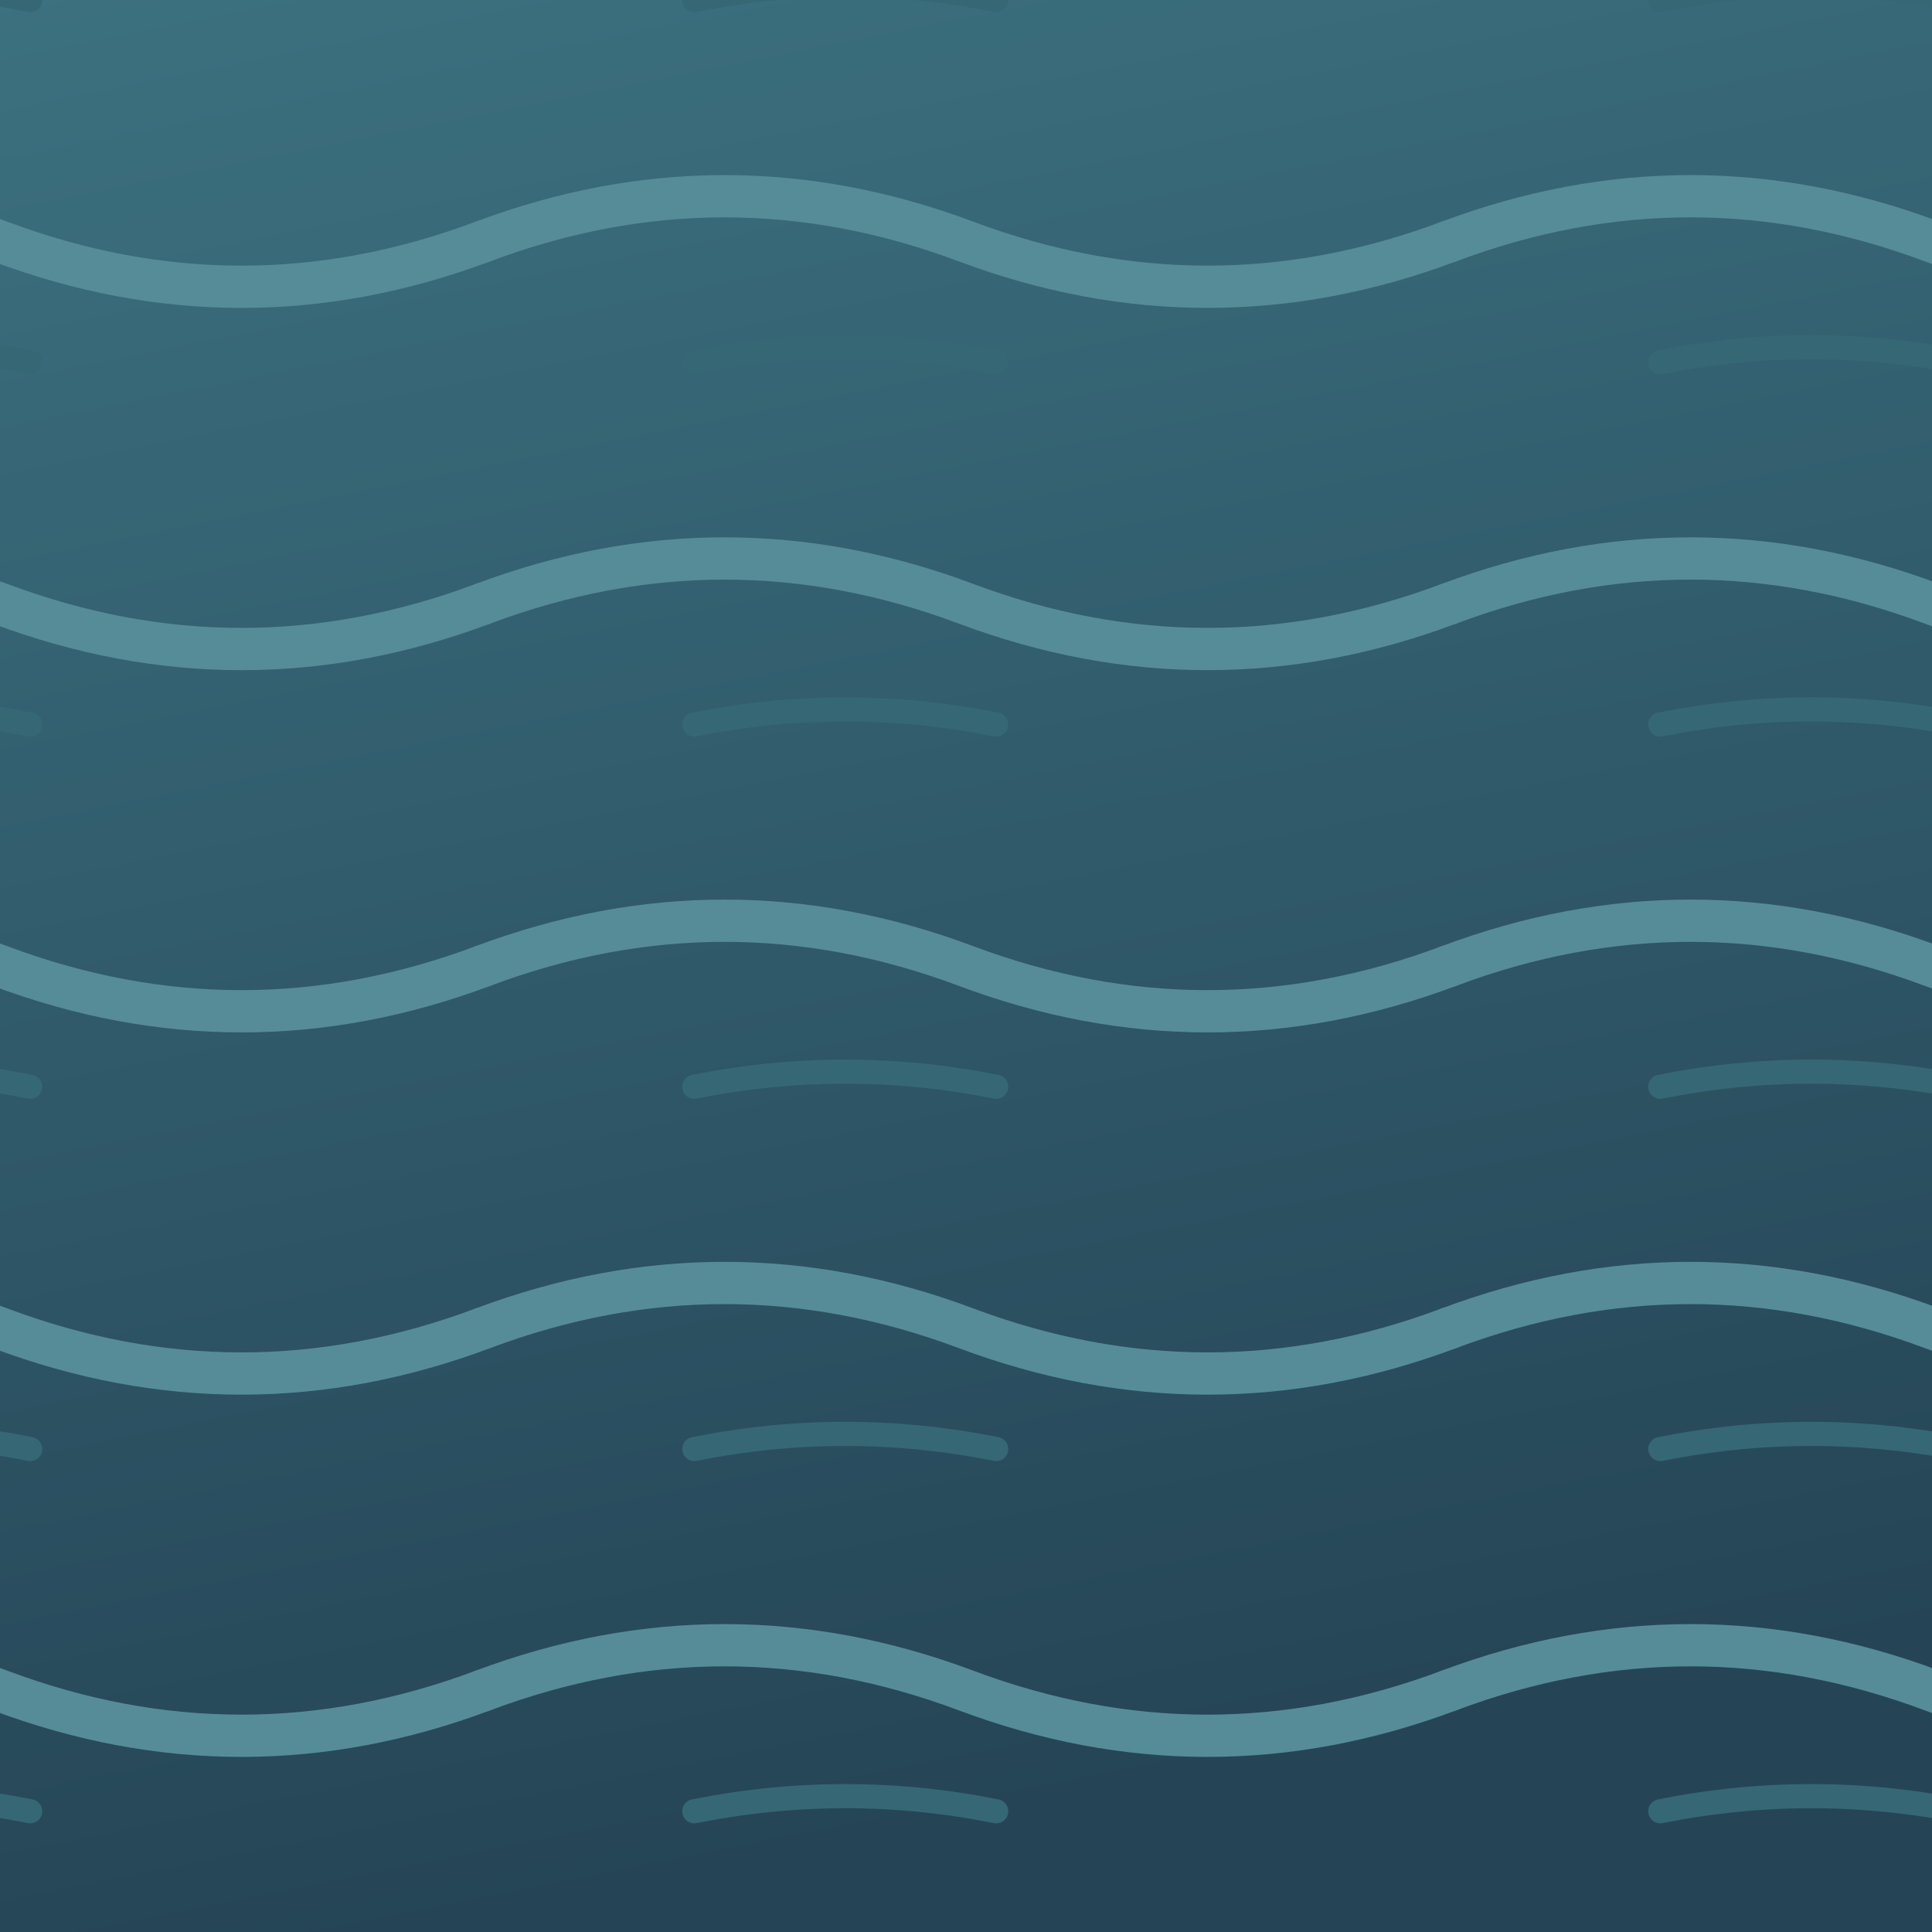
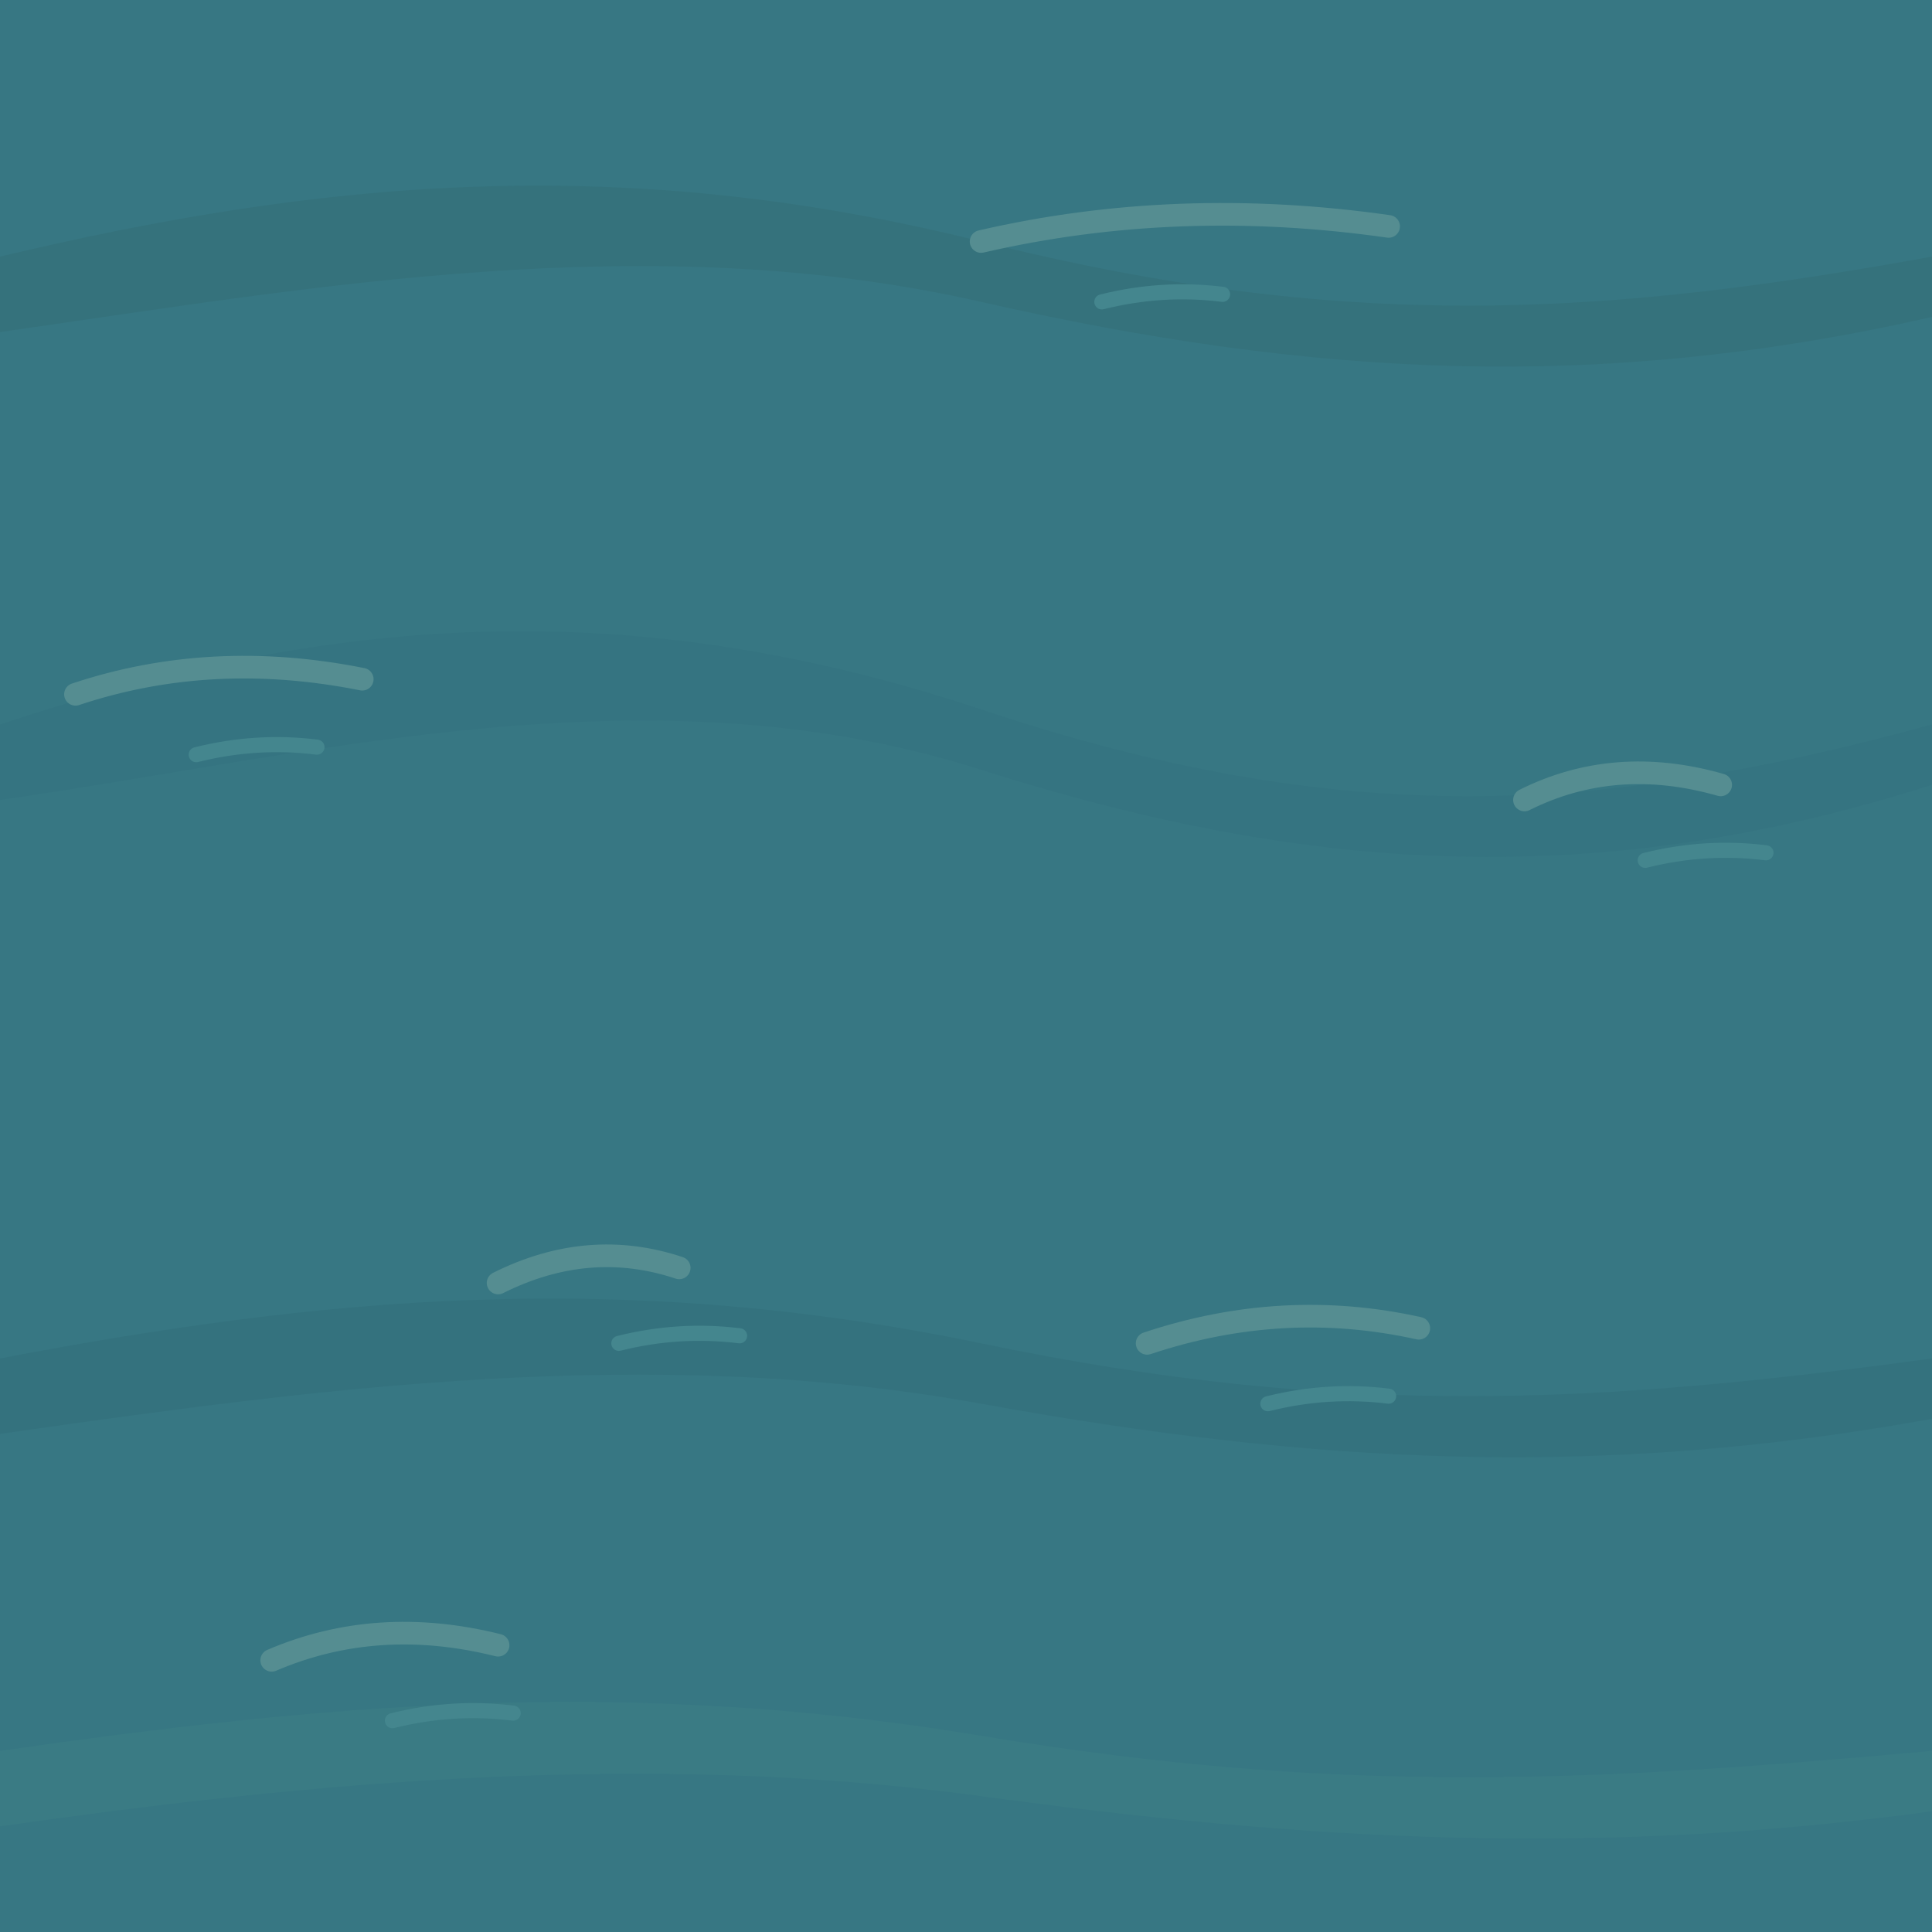
- <svg xmlns="http://www.w3.org/2000/svg" width="64" height="64" viewBox="0 0 64 64">
-   <defs>
-     <linearGradient id="stone" x2=".1" y2="1">
-       <stop stop-color="#fff2cd" />
-       <stop offset="1" stop-color="#bfb88c" />
-     </linearGradient>
-     <linearGradient id="roof" x2=".5" y2="1">
-       <stop stop-color="#db8060" />
-       <stop offset="1" stop-color="#863f3b" />
-     </linearGradient>
-     <linearGradient id="metal" x2=".8" y2="1">
-       <stop stop-color="#f0f8ee" />
-       <stop offset=".45" stop-color="#8ea9a7" />
-       <stop offset="1" stop-color="#425b67" />
-     </linearGradient>
-     <linearGradient id="wood" x2=".2" y2="1">
-       <stop stop-color="#d6a66b" />
-       <stop offset="1" stop-color="#74503b" />
-     </linearGradient>
-     <linearGradient id="gold" x2=".5" y2="1">
-       <stop stop-color="#fff1ac" />
-       <stop offset=".55" stop-color="#d8a548" />
-       <stop offset="1" stop-color="#987339" />
-     </linearGradient>
-     <linearGradient id="grass" x2=".3" y2="1">
-       <stop stop-color="#53876d" />
-       <stop offset="1" stop-color="#356250" />
-     </linearGradient>
-     <linearGradient id="sea" x2=".2" y2="1">
-       <stop stop-color="#3c7180" />
-       <stop offset="1" stop-color="#254556" />
-     </linearGradient>
-   </defs>
-   <rect x="0" y="0" width="64" height="64" rx="0" fill="url(#sea)" />
-   <path d="M-16 -4q8 -3 16 0t16 0" fill="none" stroke="#568c98" stroke-width="1.4" stroke-linecap="round" stroke-linejoin="round" />
-   <path d="M-9 0q5 -1 10 0" fill="none" stroke="#366775" stroke-width="0.8" stroke-linecap="round" stroke-linejoin="round" />
-   <path d="M16 -4q8 -3 16 0t16 0" fill="none" stroke="#568c98" stroke-width="1.4" stroke-linecap="round" stroke-linejoin="round" />
-   <path d="M23 0q5 -1 10 0" fill="none" stroke="#366775" stroke-width="0.8" stroke-linecap="round" stroke-linejoin="round" />
-   <path d="M48 -4q8 -3 16 0t16 0" fill="none" stroke="#568c98" stroke-width="1.4" stroke-linecap="round" stroke-linejoin="round" />
-   <path d="M55 0q5 -1 10 0" fill="none" stroke="#366775" stroke-width="0.8" stroke-linecap="round" stroke-linejoin="round" />
-   <path d="M-16 8q8 -3 16 0t16 0" fill="none" stroke="#568c98" stroke-width="1.4" stroke-linecap="round" stroke-linejoin="round" />
-   <path d="M-9 12q5 -1 10 0" fill="none" stroke="#366775" stroke-width="0.8" stroke-linecap="round" stroke-linejoin="round" />
-   <path d="M16 8q8 -3 16 0t16 0" fill="none" stroke="#568c98" stroke-width="1.4" stroke-linecap="round" stroke-linejoin="round" />
-   <path d="M23 12q5 -1 10 0" fill="none" stroke="#366775" stroke-width="0.8" stroke-linecap="round" stroke-linejoin="round" />
-   <path d="M48 8q8 -3 16 0t16 0" fill="none" stroke="#568c98" stroke-width="1.4" stroke-linecap="round" stroke-linejoin="round" />
-   <path d="M55 12q5 -1 10 0" fill="none" stroke="#366775" stroke-width="0.8" stroke-linecap="round" stroke-linejoin="round" />
-   <path d="M-16 20q8 -3 16 0t16 0" fill="none" stroke="#568c98" stroke-width="1.4" stroke-linecap="round" stroke-linejoin="round" />
-   <path d="M-9 24q5 -1 10 0" fill="none" stroke="#366775" stroke-width="0.8" stroke-linecap="round" stroke-linejoin="round" />
-   <path d="M16 20q8 -3 16 0t16 0" fill="none" stroke="#568c98" stroke-width="1.4" stroke-linecap="round" stroke-linejoin="round" />
-   <path d="M23 24q5 -1 10 0" fill="none" stroke="#366775" stroke-width="0.8" stroke-linecap="round" stroke-linejoin="round" />
-   <path d="M48 20q8 -3 16 0t16 0" fill="none" stroke="#568c98" stroke-width="1.4" stroke-linecap="round" stroke-linejoin="round" />
-   <path d="M55 24q5 -1 10 0" fill="none" stroke="#366775" stroke-width="0.8" stroke-linecap="round" stroke-linejoin="round" />
-   <path d="M-16 32q8 -3 16 0t16 0" fill="none" stroke="#568c98" stroke-width="1.4" stroke-linecap="round" stroke-linejoin="round" />
-   <path d="M-9 36q5 -1 10 0" fill="none" stroke="#366775" stroke-width="0.8" stroke-linecap="round" stroke-linejoin="round" />
-   <path d="M16 32q8 -3 16 0t16 0" fill="none" stroke="#568c98" stroke-width="1.4" stroke-linecap="round" stroke-linejoin="round" />
-   <path d="M23 36q5 -1 10 0" fill="none" stroke="#366775" stroke-width="0.8" stroke-linecap="round" stroke-linejoin="round" />
-   <path d="M48 32q8 -3 16 0t16 0" fill="none" stroke="#568c98" stroke-width="1.4" stroke-linecap="round" stroke-linejoin="round" />
-   <path d="M55 36q5 -1 10 0" fill="none" stroke="#366775" stroke-width="0.8" stroke-linecap="round" stroke-linejoin="round" />
-   <path d="M-16 44q8 -3 16 0t16 0" fill="none" stroke="#568c98" stroke-width="1.4" stroke-linecap="round" stroke-linejoin="round" />
-   <path d="M-9 48q5 -1 10 0" fill="none" stroke="#366775" stroke-width="0.8" stroke-linecap="round" stroke-linejoin="round" />
-   <path d="M16 44q8 -3 16 0t16 0" fill="none" stroke="#568c98" stroke-width="1.4" stroke-linecap="round" stroke-linejoin="round" />
-   <path d="M23 48q5 -1 10 0" fill="none" stroke="#366775" stroke-width="0.8" stroke-linecap="round" stroke-linejoin="round" />
-   <path d="M48 44q8 -3 16 0t16 0" fill="none" stroke="#568c98" stroke-width="1.4" stroke-linecap="round" stroke-linejoin="round" />
-   <path d="M55 48q5 -1 10 0" fill="none" stroke="#366775" stroke-width="0.8" stroke-linecap="round" stroke-linejoin="round" />
-   <path d="M-16 56q8 -3 16 0t16 0" fill="none" stroke="#568c98" stroke-width="1.4" stroke-linecap="round" stroke-linejoin="round" />
-   <path d="M-9 60q5 -1 10 0" fill="none" stroke="#366775" stroke-width="0.8" stroke-linecap="round" stroke-linejoin="round" />
-   <path d="M16 56q8 -3 16 0t16 0" fill="none" stroke="#568c98" stroke-width="1.4" stroke-linecap="round" stroke-linejoin="round" />
-   <path d="M23 60q5 -1 10 0" fill="none" stroke="#366775" stroke-width="0.8" stroke-linecap="round" stroke-linejoin="round" />
-   <path d="M48 56q8 -3 16 0t16 0" fill="none" stroke="#568c98" stroke-width="1.4" stroke-linecap="round" stroke-linejoin="round" />
-   <path d="M55 60q5 -1 10 0" fill="none" stroke="#366775" stroke-width="0.8" stroke-linecap="round" stroke-linejoin="round" />
-   <path d="M-16 68q8 -3 16 0t16 0" fill="none" stroke="#568c98" stroke-width="1.4" stroke-linecap="round" stroke-linejoin="round" />
-   <path d="M-9 72q5 -1 10 0" fill="none" stroke="#366775" stroke-width="0.8" stroke-linecap="round" stroke-linejoin="round" />
-   <path d="M16 68q8 -3 16 0t16 0" fill="none" stroke="#568c98" stroke-width="1.4" stroke-linecap="round" stroke-linejoin="round" />
-   <path d="M23 72q5 -1 10 0" fill="none" stroke="#366775" stroke-width="0.8" stroke-linecap="round" stroke-linejoin="round" />
-   <path d="M48 68q8 -3 16 0t16 0" fill="none" stroke="#568c98" stroke-width="1.4" stroke-linecap="round" stroke-linejoin="round" />
-   <path d="M55 72q5 -1 10 0" fill="none" stroke="#366775" stroke-width="0.8" stroke-linecap="round" stroke-linejoin="round" />
+ <svg xmlns="http://www.w3.org/2000/svg" width="256" height="256" viewBox="0 0 128 128">
+   <path d="M0 0H128V128H0Z" fill="#377783" />
+   <path d="M0 17c21 -5 41 -7 65 -1s41 5 63 1v4c-22 5 -41 4 -63 -1S21 19 0 22z" fill="#35727c" />
+   <path d="M0 48c21 -7 41 -9 65 -1s41 7 63 1v4c-22 7 -41 6 -63 -1S21 50 0 53z" fill="#357481" />
+   <path d="M0 90c21 -4 41 -6 65 -1s41 4 63 1v4c-22 4 -41 3 -63 -1S21 92 0 95z" fill="#34727e" />
+   <path d="M0 116c21 -3 41 -5 65 -1s41 3 63 1v4c-22 3 -41 2 -63 -1S21 118 0 121z" fill="#3a7b84" />
+   <path d="M5 46q9 -3 19 -1" fill="none" stroke="#558d91" stroke-width="1.5" stroke-linejoin="round" stroke-linecap="round" />
+   <path d="M13 50q4 -1 8 -.5" fill="none" stroke="#44868e" stroke-width="1" stroke-linejoin="round" stroke-linecap="round" />
+   <path d="M33 85q6 -3 12 -1" fill="none" stroke="#558d91" stroke-width="1.5" stroke-linejoin="round" stroke-linecap="round" />
+   <path d="M41 89q4 -1 8 -.5" fill="none" stroke="#44868e" stroke-width="1" stroke-linejoin="round" stroke-linecap="round" />
+   <path d="M65 16q13 -3 27 -1" fill="none" stroke="#558d91" stroke-width="1.5" stroke-linejoin="round" stroke-linecap="round" />
+   <path d="M73 20q4 -1 8 -.5" fill="none" stroke="#44868e" stroke-width="1" stroke-linejoin="round" stroke-linecap="round" />
+   <path d="M76 89q9 -3 18 -1" fill="none" stroke="#558d91" stroke-width="1.5" stroke-linejoin="round" stroke-linecap="round" />
+   <path d="M84 93q4 -1 8 -.5" fill="none" stroke="#44868e" stroke-width="1" stroke-linejoin="round" stroke-linecap="round" />
+   <path d="M101 53q6 -3 13 -1" fill="none" stroke="#558d91" stroke-width="1.5" stroke-linejoin="round" stroke-linecap="round" />
+   <path d="M109 57q4 -1 8 -.5" fill="none" stroke="#44868e" stroke-width="1" stroke-linejoin="round" stroke-linecap="round" />
+   <path d="M18 110q7 -3 15 -1" fill="none" stroke="#558d91" stroke-width="1.5" stroke-linejoin="round" stroke-linecap="round" />
+   <path d="M26 114q4 -1 8 -.5" fill="none" stroke="#44868e" stroke-width="1" stroke-linejoin="round" stroke-linecap="round" />
</svg>
